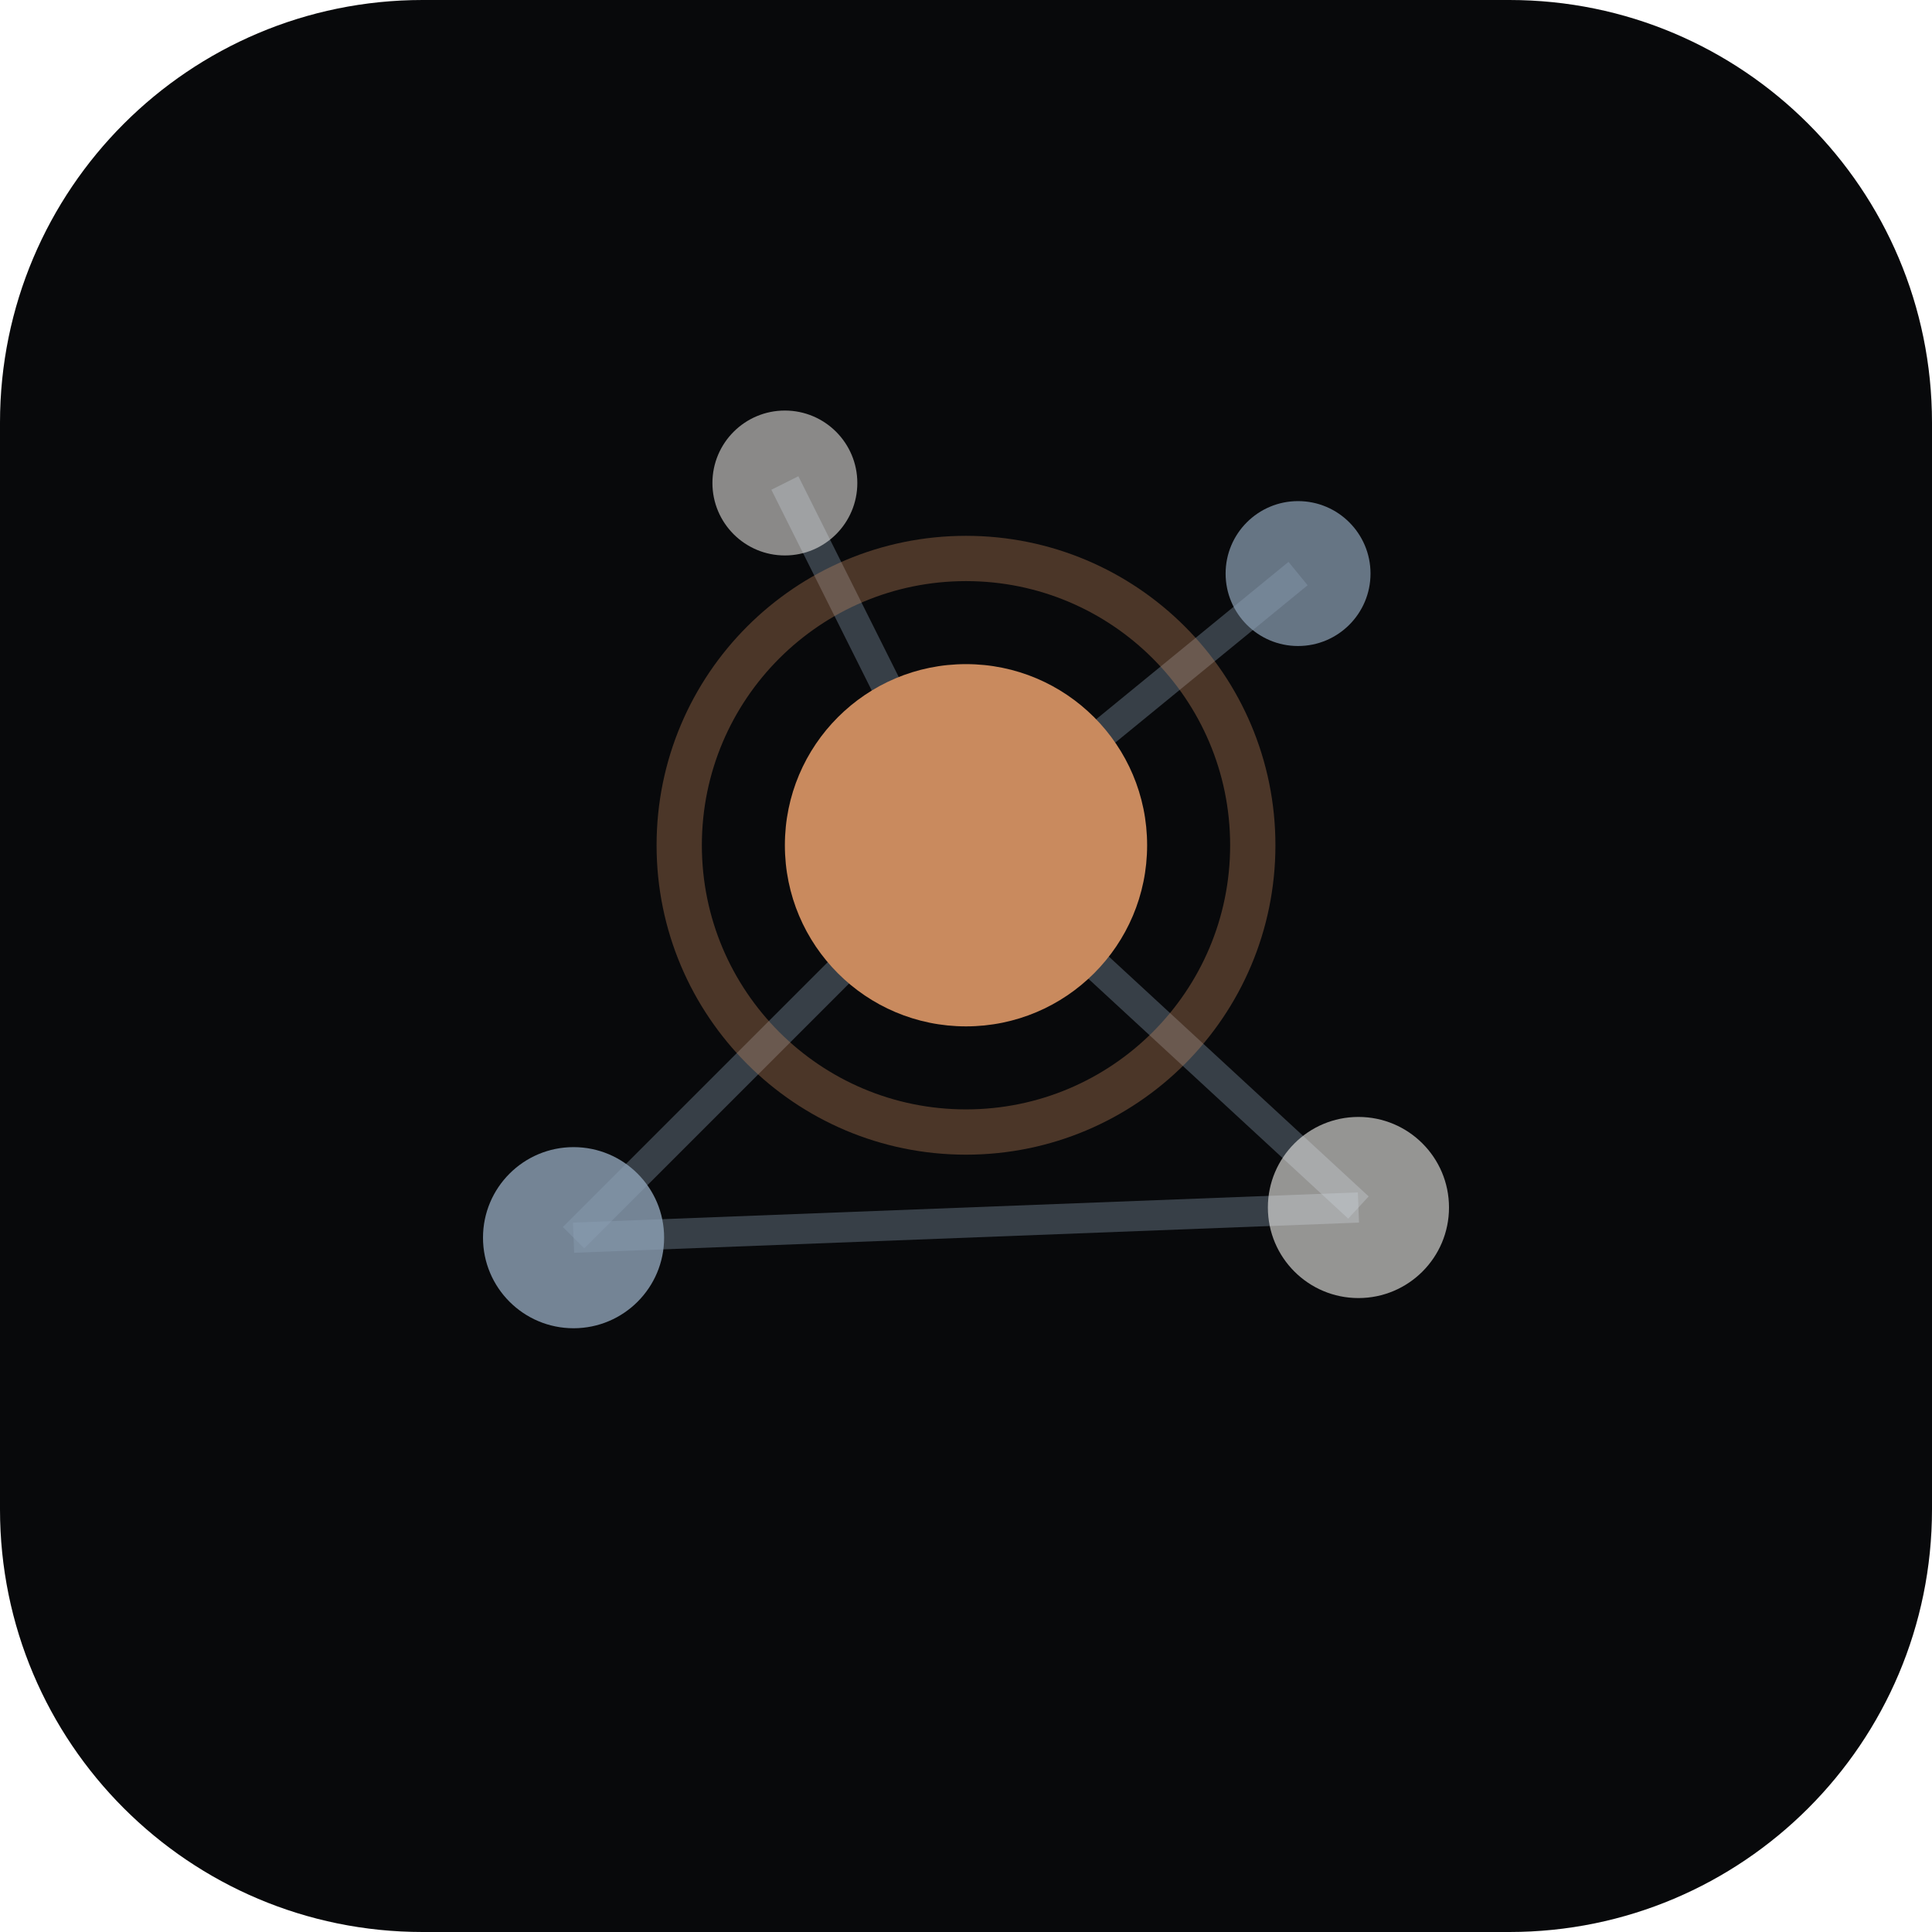
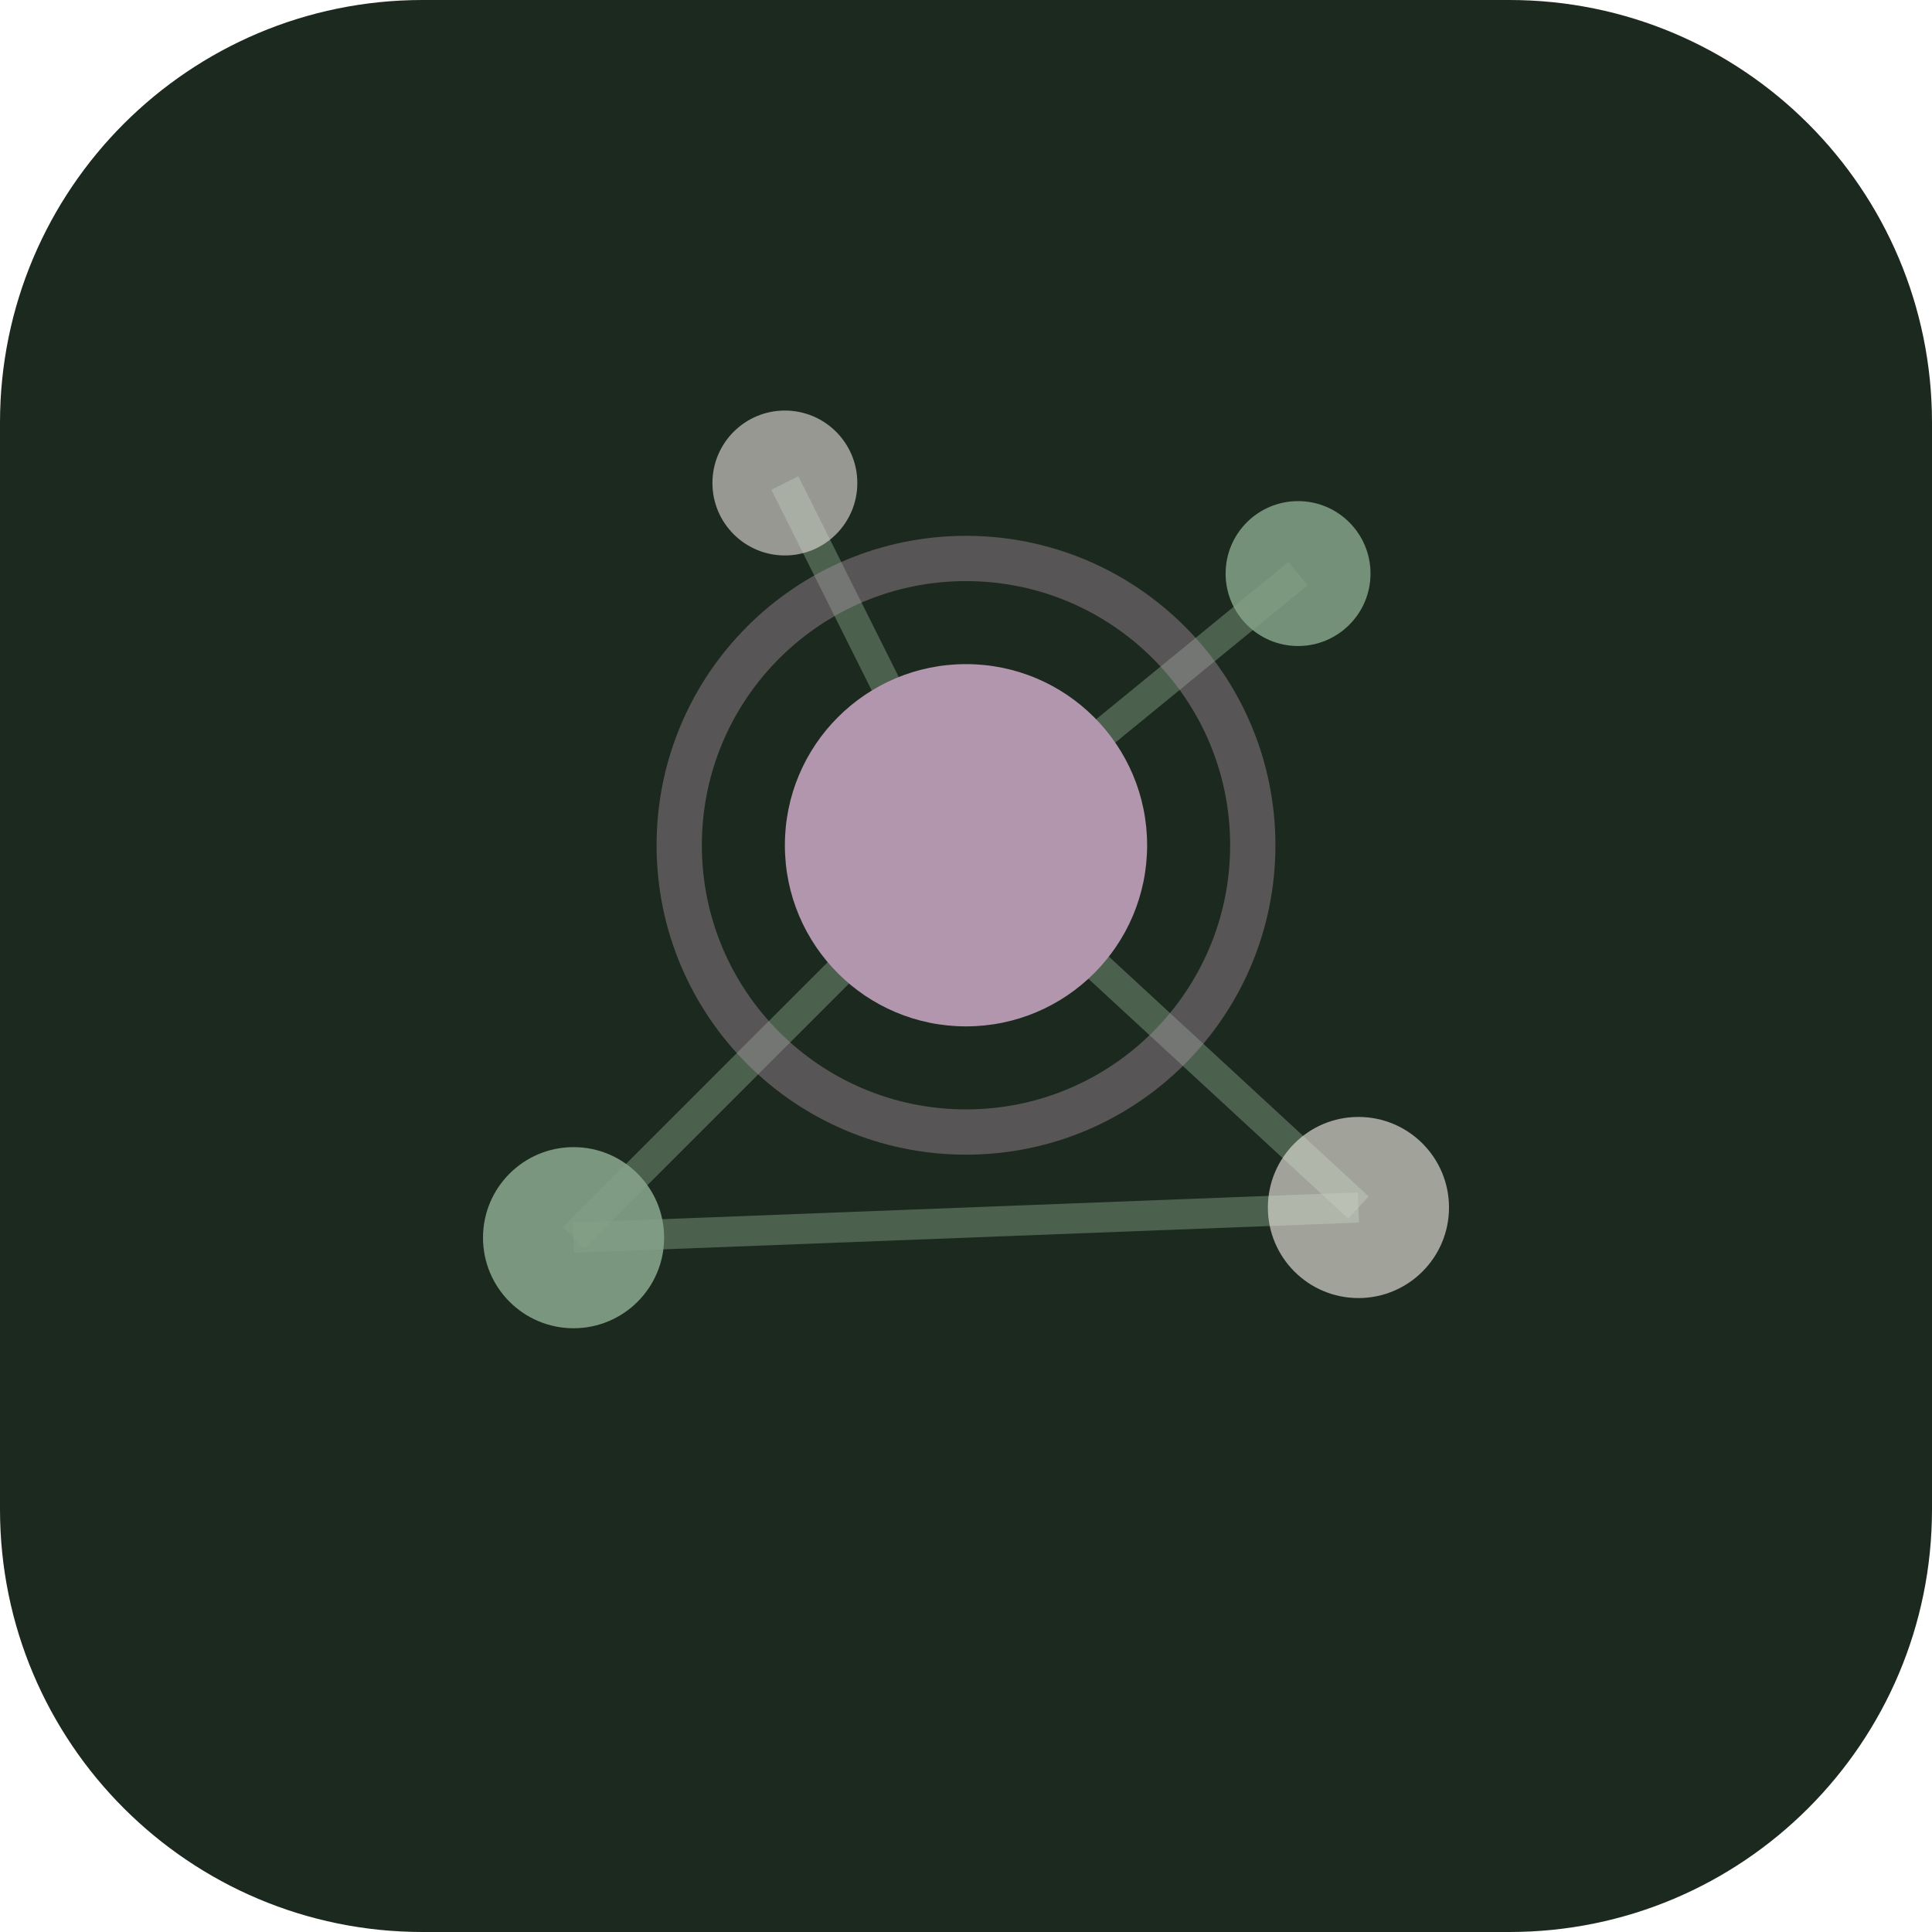
<svg xmlns="http://www.w3.org/2000/svg" viewBox="0 0 64 64">
-   <rect width="64" height="64" rx="14" fill="#08090B" />
-   <g stroke="#8FA3B8" stroke-opacity="0.35" stroke-width="1">
+   <rect width="64" height="64" rx="14" fill="#1C291E" />
+   <g stroke="#85A289" stroke-opacity="0.45" stroke-width="1">
    <line x1="32" y1="28" x2="19" y2="41" />
    <line x1="32" y1="28" x2="45" y2="40" />
    <line x1="19" y1="41" x2="45" y2="40" />
    <line x1="32" y1="28" x2="26" y2="16" />
    <line x1="32" y1="28" x2="43" y2="19" />
  </g>
-   <circle cx="26" cy="16" r="2.4" fill="#F4F2EE" fill-opacity="0.55" />
-   <circle cx="43" cy="19" r="2.4" fill="#8FA3B8" fill-opacity="0.7" />
-   <circle cx="19" cy="41" r="3" fill="#8FA3B8" fill-opacity="0.8" />
-   <circle cx="45" cy="40" r="3" fill="#F4F2EE" fill-opacity="0.6" />
-   <circle cx="32" cy="28" r="6" fill="#C98A5E" />
-   <circle cx="32" cy="28" r="9.5" fill="none" stroke="#C98A5E" stroke-opacity="0.35" stroke-width="1.5" />
+   <circle cx="26" cy="16" r="2.4" fill="#E8E3DE" fill-opacity="0.6" />
+   <circle cx="43" cy="19" r="2.4" fill="#85A289" fill-opacity="0.85" />
+   <circle cx="19" cy="41" r="3" fill="#85A289" fill-opacity="0.9" />
+   <circle cx="45" cy="40" r="3" fill="#E8E3DE" fill-opacity="0.65" />
+   <circle cx="32" cy="28" r="6" fill="#B296AE" />
+   <circle cx="32" cy="28" r="9.5" fill="none" stroke="#B296AE" stroke-opacity="0.4" stroke-width="1.5" />
</svg>
